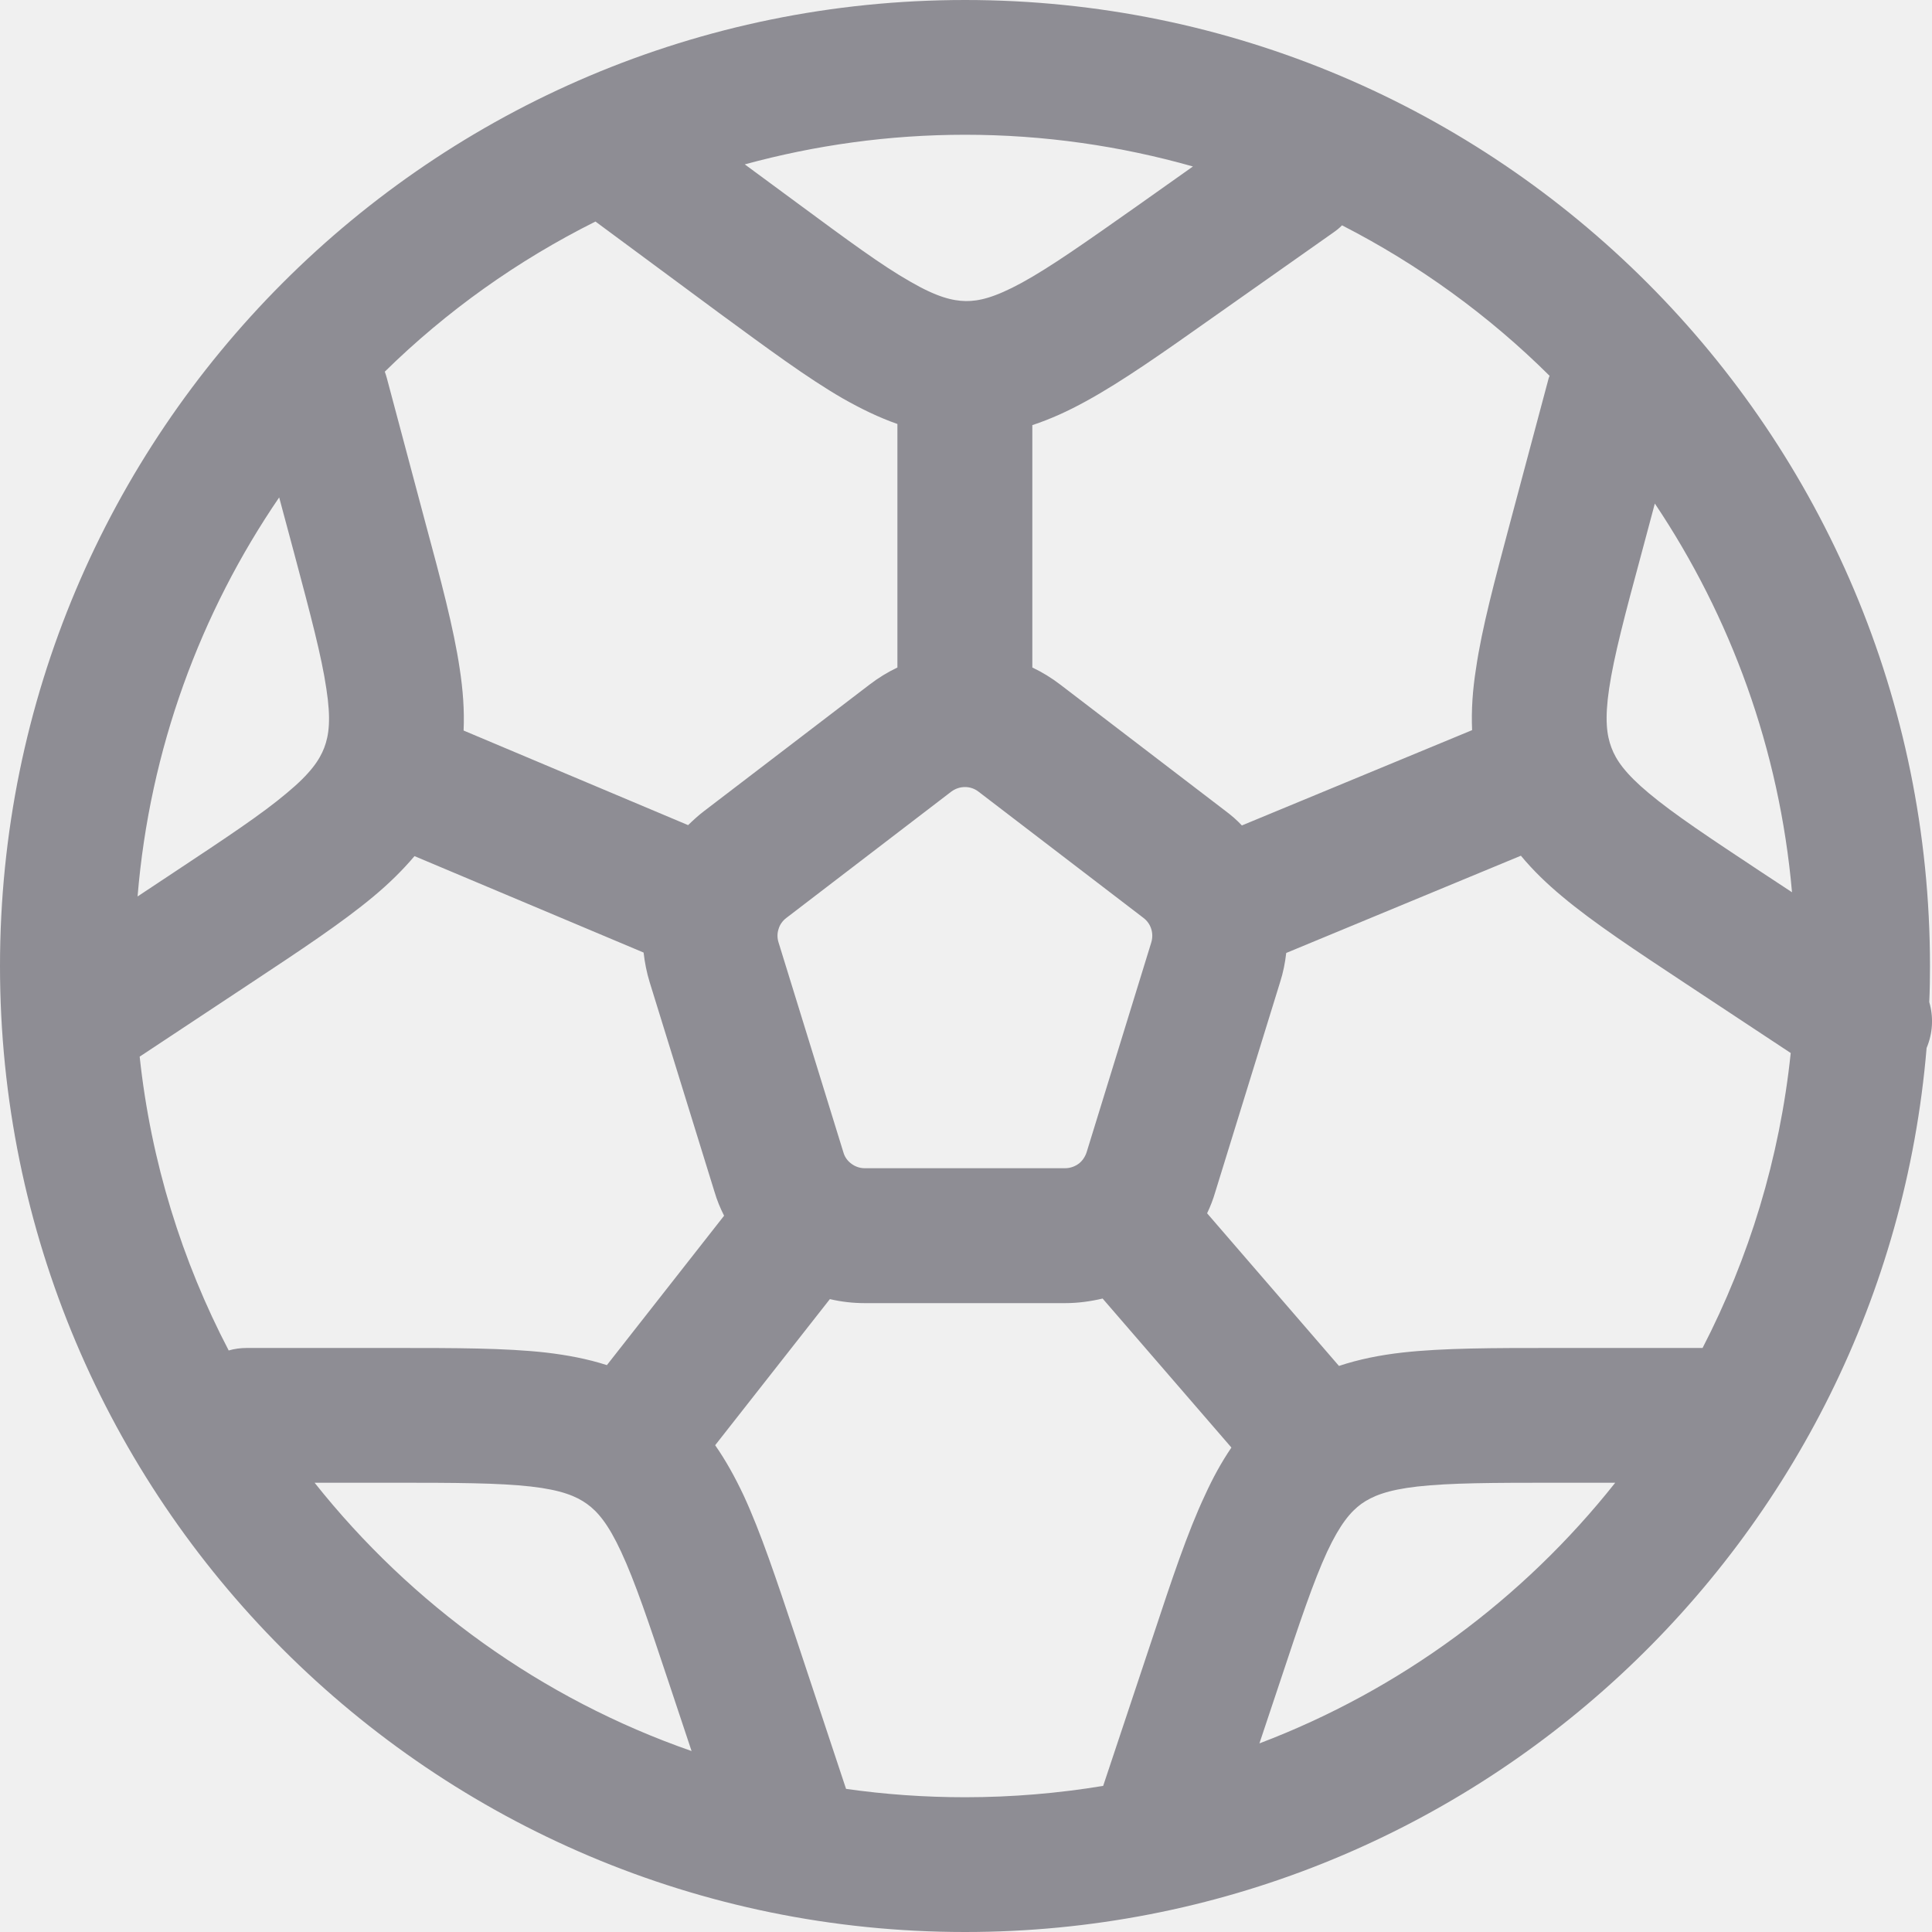
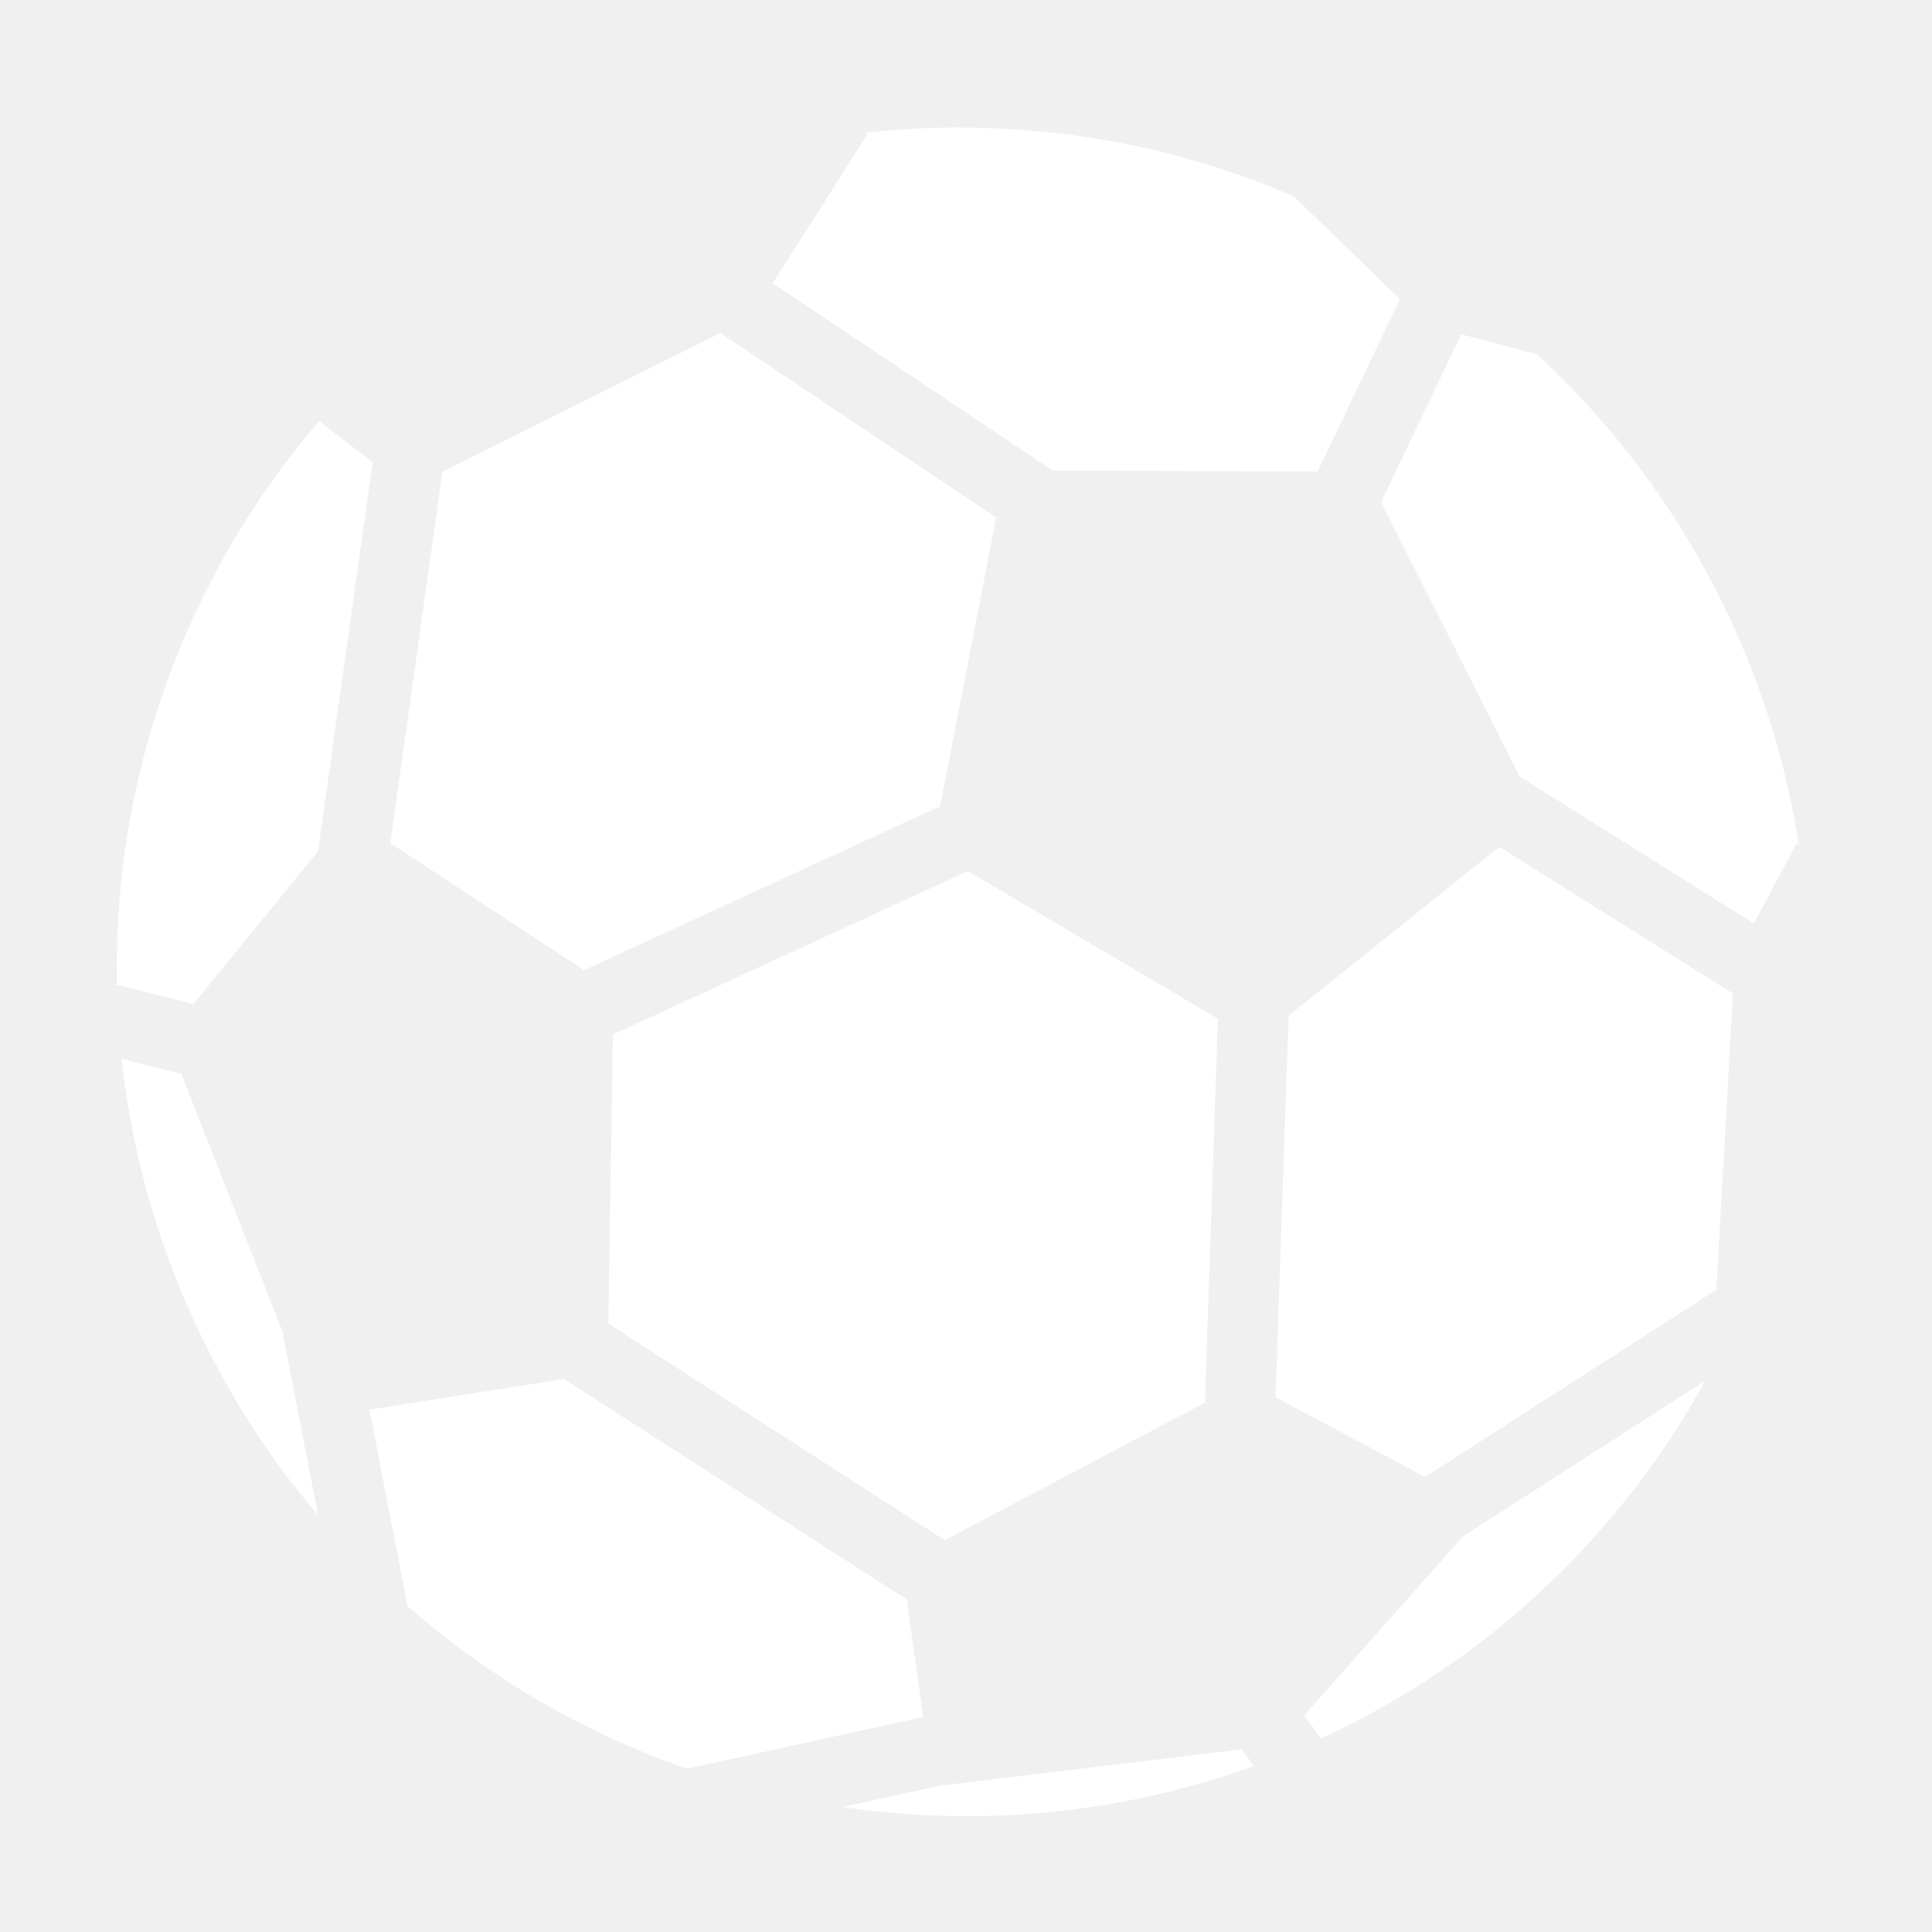
- <svg xmlns="http://www.w3.org/2000/svg" width="24" height="24" viewBox="0 0 24 24" fill="none">
-   <path fill-rule="evenodd" clip-rule="evenodd" d="M1.709 11.136L2.151 10.843C2.815 10.403 3.253 10.113 3.562 9.852C3.858 9.607 3.969 9.441 4.028 9.288C4.087 9.132 4.113 8.935 4.054 8.555C3.995 8.153 3.86 7.645 3.655 6.876L3.468 6.179C2.489 7.612 1.86 9.306 1.709 11.136ZM4.78 4.617C4.789 4.643 4.799 4.671 4.806 4.699L5.283 6.489C5.475 7.2 5.636 7.801 5.711 8.309C5.751 8.569 5.77 8.822 5.759 9.075L8.548 10.25C8.612 10.188 8.678 10.127 8.751 10.072L10.801 8.505C10.912 8.42 11.028 8.349 11.148 8.292V5.267C10.917 5.186 10.694 5.077 10.47 4.95C10.028 4.695 9.527 4.323 8.933 3.888L7.397 2.752C6.428 3.236 5.546 3.865 4.78 4.617ZM9.252 2.042L9.891 2.513C10.531 2.985 10.954 3.298 11.307 3.498C11.638 3.69 11.832 3.737 11.997 3.74C12.16 3.742 12.354 3.697 12.692 3.513C13.047 3.319 13.477 3.016 14.127 2.558L14.819 2.068C13.919 1.813 12.969 1.674 11.988 1.674C11.04 1.674 10.125 1.804 9.252 2.042ZM16.671 2.799C16.64 2.832 16.604 2.86 16.567 2.886L15.054 3.952C14.451 4.378 13.943 4.737 13.493 4.983C13.274 5.104 13.054 5.205 12.824 5.281V8.292C12.945 8.349 13.061 8.42 13.172 8.505L15.221 10.072C15.297 10.129 15.366 10.188 15.427 10.254L18.287 9.07C18.276 8.819 18.294 8.567 18.335 8.309C18.408 7.801 18.571 7.2 18.76 6.489L19.238 4.699C19.242 4.687 19.245 4.678 19.25 4.669C18.495 3.919 17.625 3.288 16.671 2.799ZM20.557 6.255L20.391 6.876C20.183 7.645 20.049 8.153 19.989 8.555C19.933 8.935 19.959 9.132 20.018 9.288C20.075 9.441 20.188 9.607 20.481 9.852C20.793 10.113 21.23 10.403 21.895 10.843L22.261 11.084C22.105 9.306 21.498 7.659 20.557 6.255ZM23.966 12.448C23.973 12.301 23.975 12.15 23.975 12.001C23.975 5.373 18.609 0 11.988 0C5.366 0 0 5.373 0 12.001C0 18.627 5.366 24 11.988 24C18.266 24 23.417 19.168 23.933 13.018C24.011 12.833 24.02 12.632 23.966 12.448ZM22.245 13.081L20.933 12.214C20.318 11.807 19.798 11.465 19.406 11.136C19.216 10.978 19.044 10.812 18.893 10.63L15.978 11.838C15.964 11.961 15.94 12.082 15.902 12.2L15.096 14.809C15.07 14.899 15.035 14.989 14.995 15.072L16.633 16.968C16.883 16.885 17.146 16.833 17.42 16.802C17.928 16.745 18.55 16.745 19.287 16.745H21.15C21.727 15.627 22.108 14.391 22.245 13.081ZM20.065 18.419H19.335C18.538 18.419 18.013 18.421 17.609 18.466C17.228 18.509 17.046 18.587 16.912 18.681C16.779 18.778 16.649 18.93 16.486 19.277C16.316 19.646 16.148 20.145 15.898 20.899L15.645 21.657C17.396 20.993 18.921 19.863 20.065 18.419ZM13.704 22.185L14.323 20.327C14.555 19.627 14.751 19.036 14.969 18.573C15.065 18.362 15.172 18.166 15.297 17.982L13.697 16.131C13.548 16.166 13.392 16.188 13.231 16.188H10.742C10.595 16.188 10.449 16.171 10.309 16.138L8.884 17.953C9.018 18.145 9.132 18.353 9.236 18.573C9.451 19.036 9.647 19.627 9.881 20.327L10.51 22.222C10.995 22.291 11.486 22.326 11.988 22.326C12.571 22.326 13.146 22.277 13.704 22.185ZM8.591 21.752L8.307 20.899C8.056 20.145 7.888 19.646 7.716 19.277C7.555 18.93 7.425 18.778 7.29 18.681C7.158 18.587 6.974 18.509 6.593 18.466C6.191 18.421 5.664 18.419 4.87 18.419H3.908C5.111 19.934 6.728 21.104 8.591 21.752ZM2.841 16.776C2.912 16.755 2.988 16.745 3.066 16.745H4.915C5.652 16.745 6.274 16.745 6.782 16.802C7.045 16.833 7.297 16.88 7.539 16.958L8.995 15.102C8.948 15.01 8.907 14.911 8.877 14.809L8.07 12.2C8.033 12.079 8.009 11.956 7.995 11.833L5.149 10.635C4.997 10.815 4.827 10.98 4.64 11.136C4.246 11.465 3.728 11.807 3.113 12.214L1.735 13.126C1.875 14.431 2.26 15.663 2.841 16.776ZM11.988 9.777C11.926 9.777 11.869 9.796 11.817 9.834L9.768 11.403C9.721 11.439 9.687 11.486 9.671 11.543C9.654 11.595 9.654 11.651 9.671 11.706L10.477 14.315C10.493 14.372 10.527 14.419 10.572 14.453C10.619 14.49 10.678 14.512 10.742 14.512H13.231C13.295 14.512 13.354 14.49 13.404 14.453C13.446 14.419 13.479 14.372 13.498 14.315L14.302 11.706C14.318 11.651 14.318 11.595 14.302 11.543C14.285 11.486 14.252 11.439 14.205 11.403L12.155 9.834C12.106 9.796 12.047 9.777 11.988 9.777Z" fill="#8E8D94" />
+ <svg xmlns="http://www.w3.org/2000/svg" width="800px" height="800px" viewBox="0 0 512 512" fill="#000000">
+   <g id="SVGRepo_bgCarrier" stroke-width="0" />
+   <g id="SVGRepo_tracerCarrier" stroke-linecap="round" stroke-linejoin="round" />
+   <g id="SVGRepo_iconCarrier">
+     <path fill="#ffffff" d="M255.03 33.813c-1.834-.007-3.664-.007-5.5.03-6.73.14-13.462.605-20.155 1.344.333.166.544.32.47.438L204.78 75.063l73.907 49.437-.125.188 70.625.28L371 79.282 342.844 52c-15.866-6.796-32.493-11.776-49.47-14.78-12.65-2.24-25.497-3.36-38.343-3.407zM190.907 88.25l-73.656 36.78-13.813 98.407 51.344 33.657 94.345-43.438 14.875-76.5-73.094-48.906zm196.344.344l-21.25 44.5 36.75 72.72 62.063 38.905 11.312-21.282c.225.143.45.403.656.75-.77-4.954-1.71-9.893-2.81-14.782-6.446-28.59-18.59-55.962-35.5-79.97-9.07-12.872-19.526-24.778-31.095-35.5l-20.125-5.342zm-302.656 23c-6.906 8.045-13.257 16.56-18.938 25.5-15.676 24.664-26.44 52.494-31.437 81.312C31.783 232.446 30.714 246.73 31 261l20.25 5.094 33.03-40.5L98.75 122.53l-14.156-10.936zm312.719 112.844l-55.813 44.75-3.47 101.093 39.626 21.126 77.188-49.594 4.406-78.75-.094.157-61.844-38.783zm-140.844 6.406l-94.033 43.312-1.218 76.625 89.155 57.376 68.938-36.437 3.437-101.75-66.28-39.126zm-224.22 49.75c.91 8.436 2.29 16.816 4.156 25.094 6.445 28.59 18.62 55.96 35.532 79.968 3.873 5.5 8.02 10.805 12.374 15.938l-9.374-48.156.124-.032-27.03-68.844-15.782-3.968zm117.188 84.844l-51.532 8.156 10.125 52.094c8.577 7.49 17.707 14.332 27.314 20.437 14.612 9.287 30.332 16.88 46.687 22.594l62.626-13.69-4.344-31.124-90.875-58.47zm302.437.5l-64.22 41.25-42 47.375 4.408 6.156c12.027-5.545 23.57-12.144 34.406-19.72 23.97-16.76 44.604-38.304 60.28-62.97 2.51-3.947 4.87-7.99 7.125-12.092zm-122.78 97.656l-79.94 9.625-25.968 5.655c26.993 4 54.717 3.044 81.313-2.813 9.412-2.072 18.684-4.79 27.75-8.062l-3.156-4.406z" />
+   </g>
</svg>
